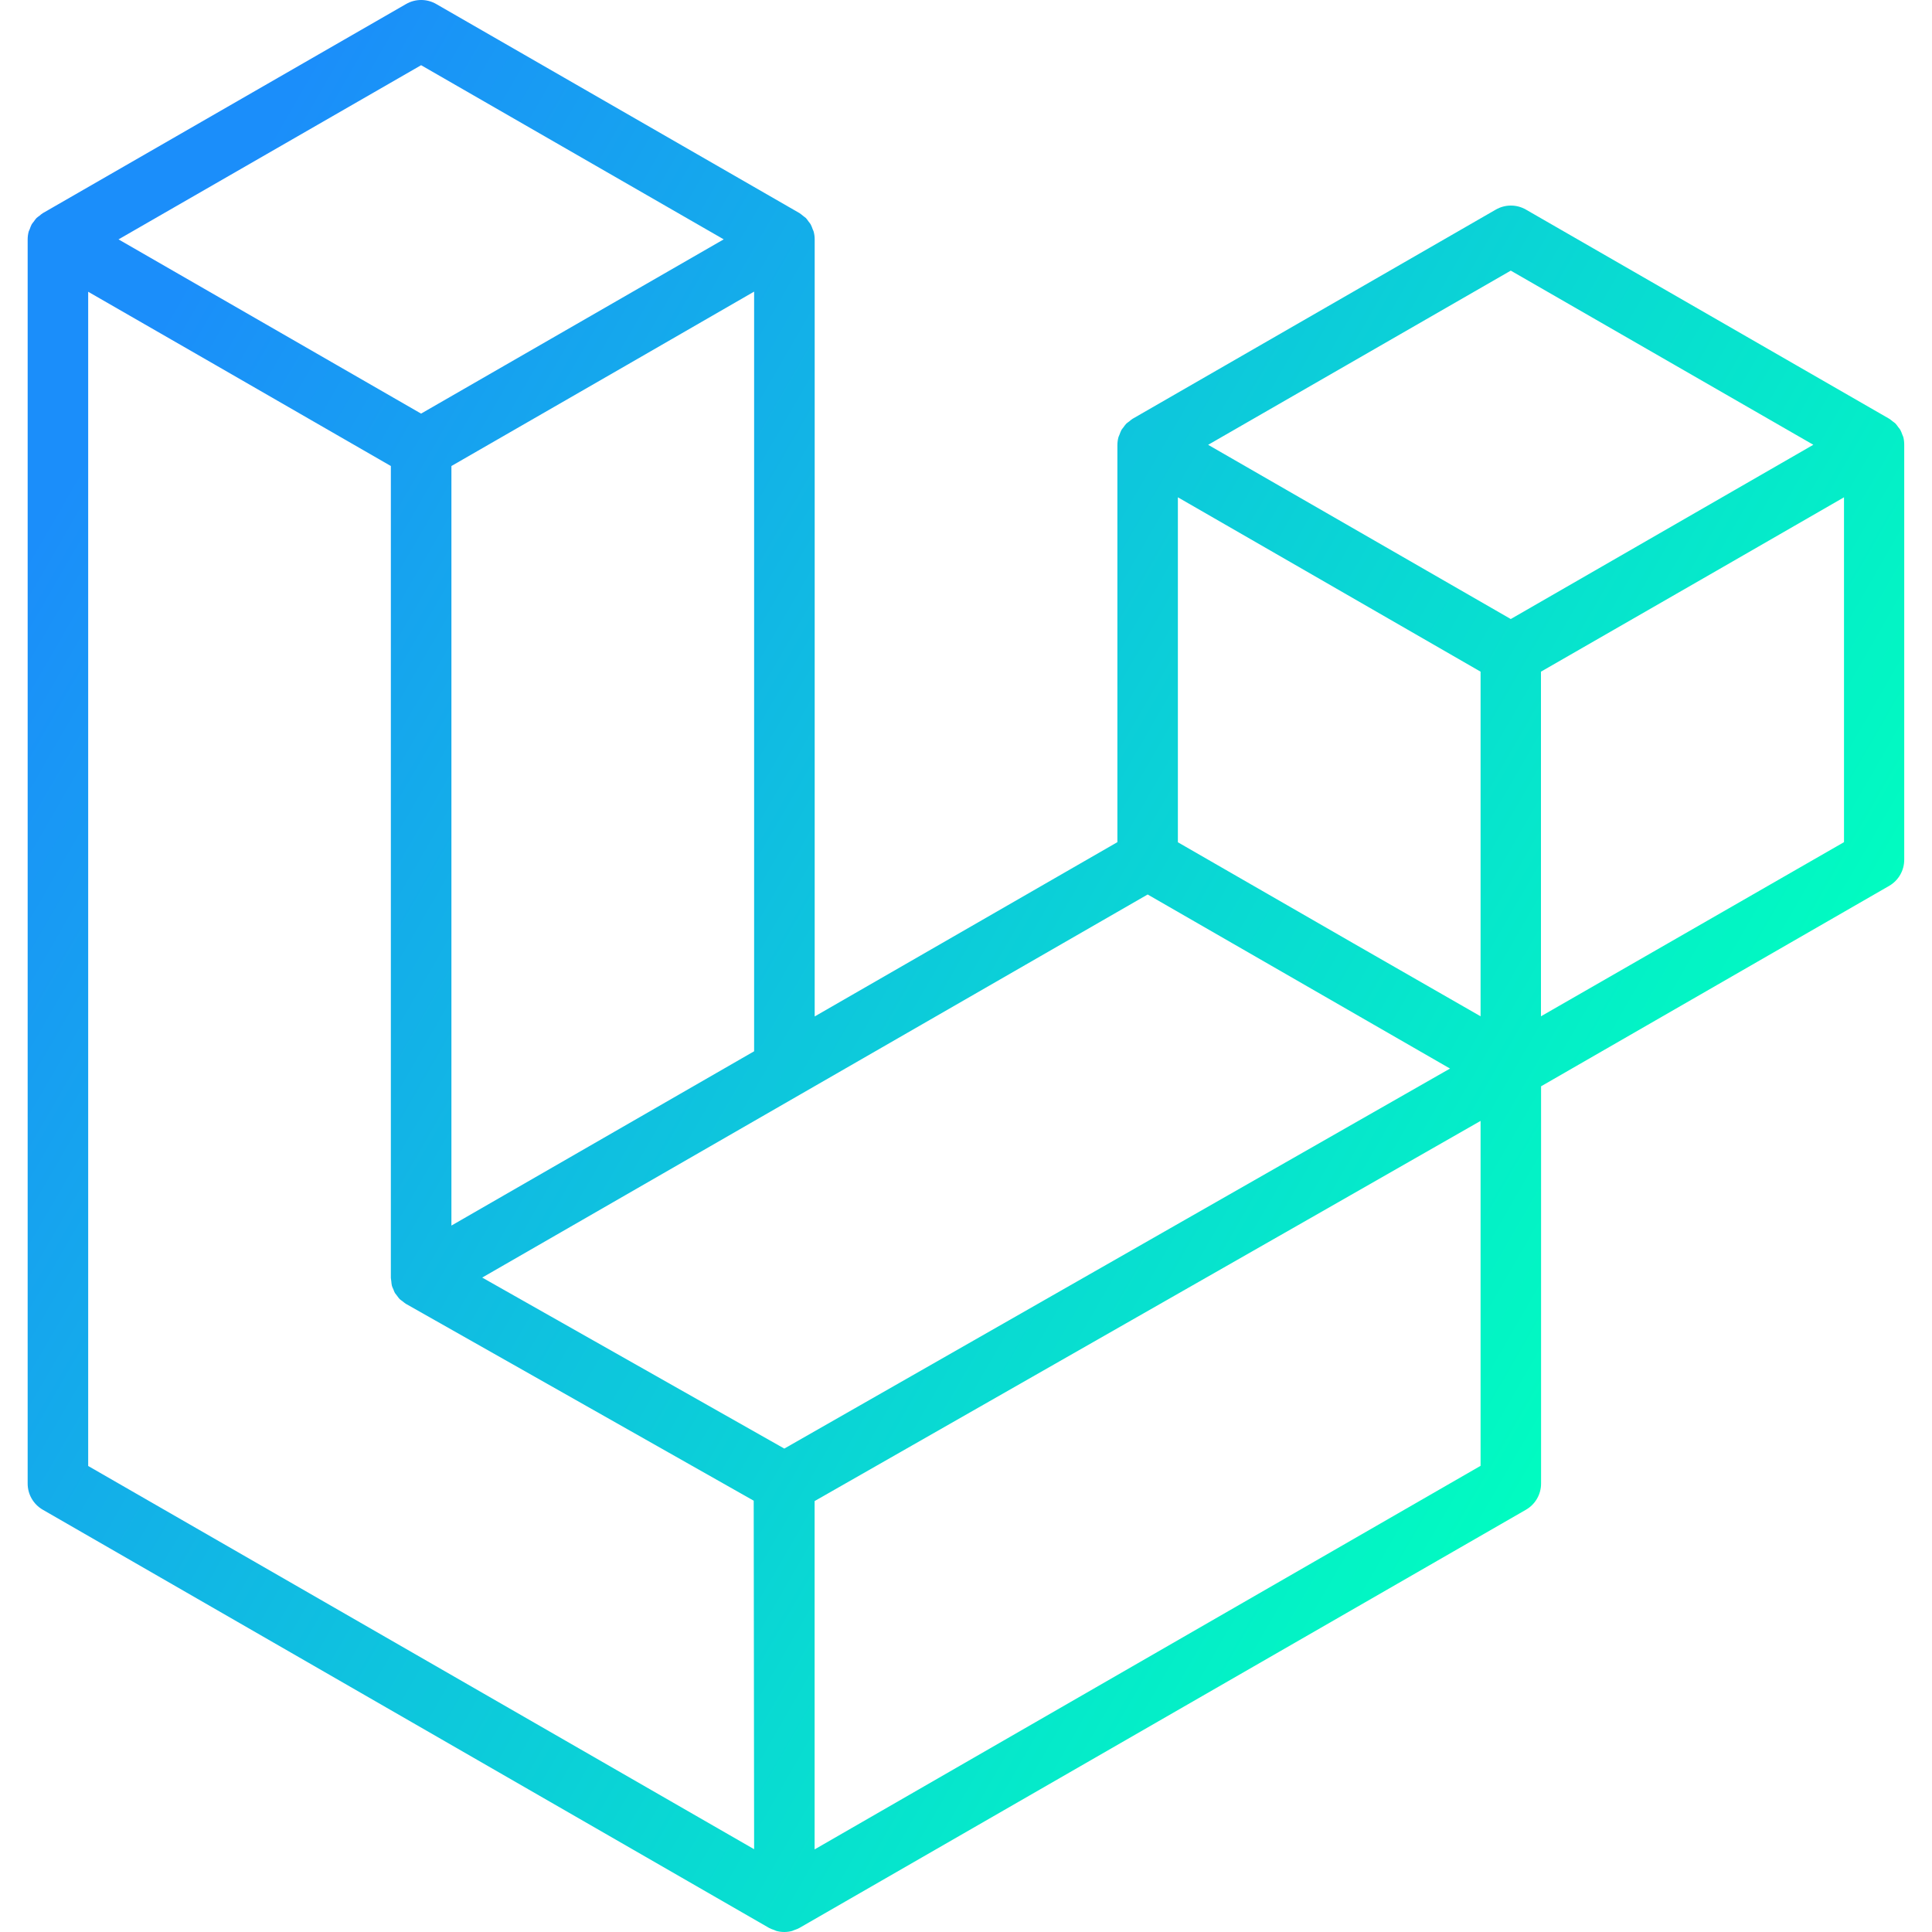
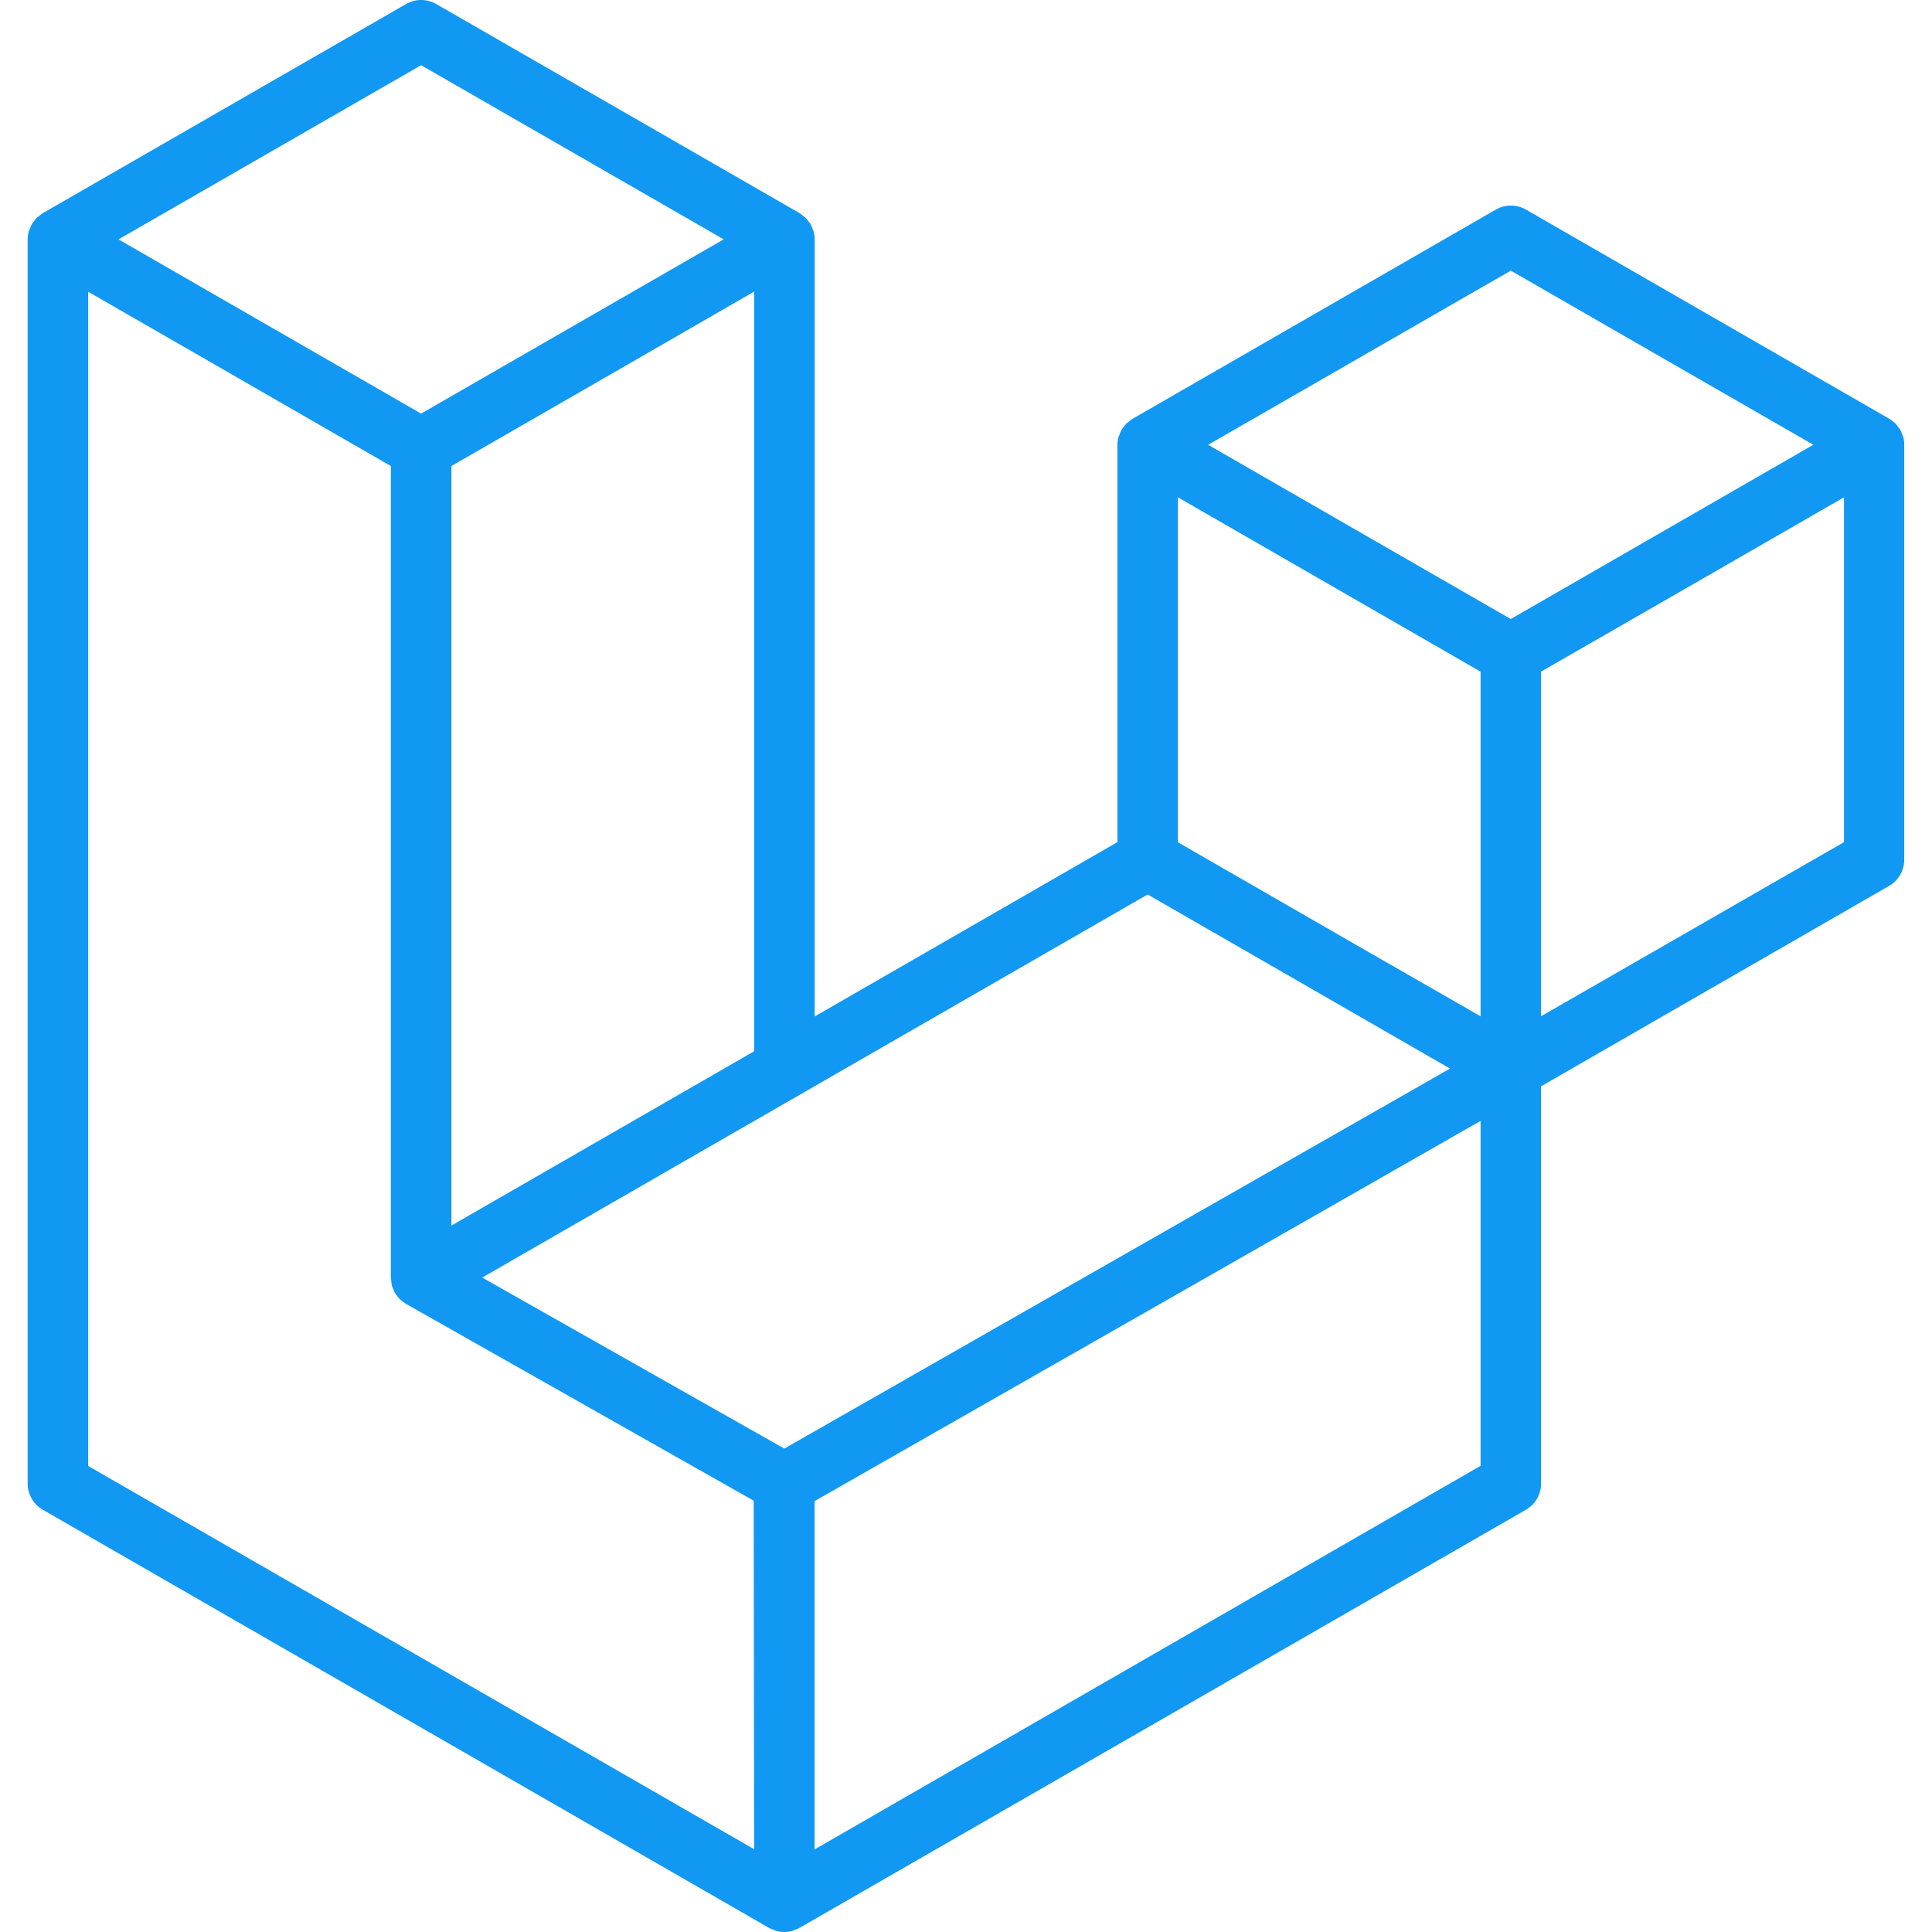
- <svg xmlns="http://www.w3.org/2000/svg" xmlns:xlink="http://www.w3.org/1999/xlink" viewBox="0 0 512 512" version="1.1" id="svg1">
-   <defs id="defs2">
-     <linearGradient id="linearGradient2a">
-       <stop style="stop-color:#1b8efa;stop-opacity:1" offset="0" id="stop1" />
-       <stop style="stop-color:#00ffbf;stop-opacity:1" offset="1" id="stop2" />
-     </linearGradient>
-     <linearGradient xlink:href="#linearGradient2a" id="linearGradient2b" x1="13.709" y1="134.84" x2="433.811" y2="377.386" gradientUnits="userSpaceOnUse" />
-   </defs>
-   <path d="M504.4,115.83a5.72,5.72,0,0,0-.28-.68,8.52,8.52,0,0,0-.53-1.25,6,6,0,0,0-.54-.71,9.36,9.36,0,0,0-.72-.94c-.23-.22-.52-.4-.77-.6a8.84,8.84,0,0,0-.9-.68L404.4,55.55a8,8,0,0,0-8,0L300.12,111h0a8.07,8.07,0,0,0-.88.69,7.68,7.68,0,0,0-.78.6,8.23,8.23,0,0,0-.72.93c-.17.24-.39.45-.54.71a9.7,9.7,0,0,0-.52,1.25c-.08.23-.21.44-.28.68a8.08,8.08,0,0,0-.28,2.08V223.18l-80.22,46.19V63.44a7.8,7.8,0,0,0-.28-2.09c-.06-.24-.2-.45-.28-.68a8.35,8.35,0,0,0-.52-1.24c-.14-.26-.37-.47-.54-.72a9.36,9.36,0,0,0-.72-.94,9.46,9.46,0,0,0-.78-.6,9.8,9.8,0,0,0-.88-.68h0L115.61,1.07a8,8,0,0,0-8,0L11.34,56.49h0a6.52,6.52,0,0,0-.88.69,7.81,7.81,0,0,0-.79.6,8.15,8.15,0,0,0-.71.93c-.18.25-.4.46-.55.72a7.88,7.88,0,0,0-.51,1.24,6.46,6.46,0,0,0-.29.67,8.18,8.18,0,0,0-.28,2.1v329.7a8,8,0,0,0,4,6.95l192.5,110.84a8.83,8.83,0,0,0,1.33.54c.21.08.41.2.63.26a7.92,7.92,0,0,0,4.1,0c.2-.05.37-.16.55-.22a8.6,8.6,0,0,0,1.4-.58L404.4,400.09a8,8,0,0,0,4-6.95V287.88l92.24-53.11a8,8,0,0,0,4-7V117.92A8.63,8.63,0,0,0,504.4,115.83ZM111.6,17.28h0l80.19,46.15-80.2,46.18L31.41,63.44Zm88.25,60V278.6l-46.53,26.79-33.69,19.4V123.5l46.53-26.79Zm0,412.78L23.37,388.5V77.32L57.06,96.7l46.52,26.8V338.68a6.94,6.94,0,0,0,.12.9,8,8,0,0,0,.16,1.18h0a5.92,5.92,0,0,0,.38.9,6.38,6.38,0,0,0,.42,1v0a8.54,8.54,0,0,0,.6.78,7.62,7.62,0,0,0,.66.84l0,0c.23.22.52.38.77.58a8.93,8.93,0,0,0,.86.66l0,0,0,0,92.19,52.18Zm8-106.17-80.06-45.32,84.09-48.41,92.26-53.11,80.13,46.13-58.8,33.56Zm184.52,4.57L215.88,490.11V397.8L346.6,323.2l45.77-26.15Zm0-119.13L358.68,250l-46.53-26.79V131.79l33.69,19.4L392.37,178Zm8-105.28-80.2-46.17,80.2-46.16,80.18,46.15Zm8,105.28V178L455,151.19l33.68-19.4v91.39h0Z" id="path115" style="fill-opacity:1;fill:url(#linearGradient2b)" />
+ <svg xmlns="http://www.w3.org/2000/svg" viewBox="0 0 512 512" version="1.1" id="svg1">
+   <defs id="defs2" />
+   <path d="M504.4,115.83a5.72,5.72,0,0,0-.28-.68,8.52,8.52,0,0,0-.53-1.25,6,6,0,0,0-.54-.71,9.36,9.36,0,0,0-.72-.94c-.23-.22-.52-.4-.77-.6a8.84,8.84,0,0,0-.9-.68L404.4,55.55a8,8,0,0,0-8,0L300.12,111h0a8.07,8.07,0,0,0-.88.69,7.68,7.68,0,0,0-.78.6,8.23,8.23,0,0,0-.72.93c-.17.24-.39.45-.54.71a9.7,9.7,0,0,0-.52,1.25c-.08.23-.21.44-.28.68a8.08,8.08,0,0,0-.28,2.08V223.18l-80.22,46.19V63.44a7.8,7.8,0,0,0-.28-2.09c-.06-.24-.2-.45-.28-.68a8.35,8.35,0,0,0-.52-1.24c-.14-.26-.37-.47-.54-.72a9.36,9.36,0,0,0-.72-.94,9.46,9.46,0,0,0-.78-.6,9.8,9.8,0,0,0-.88-.68h0L115.61,1.07a8,8,0,0,0-8,0L11.34,56.49h0a6.52,6.52,0,0,0-.88.69,7.81,7.81,0,0,0-.79.6,8.15,8.15,0,0,0-.71.93c-.18.25-.4.46-.55.72a7.88,7.88,0,0,0-.51,1.24,6.46,6.46,0,0,0-.29.67,8.18,8.18,0,0,0-.28,2.1v329.7a8,8,0,0,0,4,6.95l192.5,110.84a8.83,8.83,0,0,0,1.33.54c.21.08.41.2.63.26a7.92,7.92,0,0,0,4.1,0c.2-.05.37-.16.55-.22a8.6,8.6,0,0,0,1.4-.58L404.4,400.09a8,8,0,0,0,4-6.95V287.88l92.24-53.11a8,8,0,0,0,4-7V117.92A8.63,8.63,0,0,0,504.4,115.83ZM111.6,17.28h0l80.19,46.15-80.2,46.18L31.41,63.44Zm88.25,60V278.6l-46.53,26.79-33.69,19.4V123.5l46.53-26.79Zm0,412.78L23.37,388.5V77.32L57.06,96.7l46.52,26.8V338.68a6.94,6.94,0,0,0,.12.9,8,8,0,0,0,.16,1.18h0a5.92,5.92,0,0,0,.38.9,6.38,6.38,0,0,0,.42,1v0a8.54,8.54,0,0,0,.6.78,7.62,7.62,0,0,0,.66.84l0,0c.23.22.52.38.77.58a8.93,8.93,0,0,0,.86.66l0,0,0,0,92.19,52.18Zm8-106.17-80.06-45.32,84.09-48.41,92.26-53.11,80.13,46.13-58.8,33.56Zm184.52,4.57L215.88,490.11V397.8L346.6,323.2l45.77-26.15Zm0-119.13L358.68,250l-46.53-26.79V131.79l33.69,19.4L392.37,178Zm8-105.28-80.2-46.17,80.2-46.16,80.18,46.15Zm8,105.28V178L455,151.19l33.68-19.4v91.39h0Z" id="path115" style="fill-opacity:1;fill:#1198f2" />
</svg>
